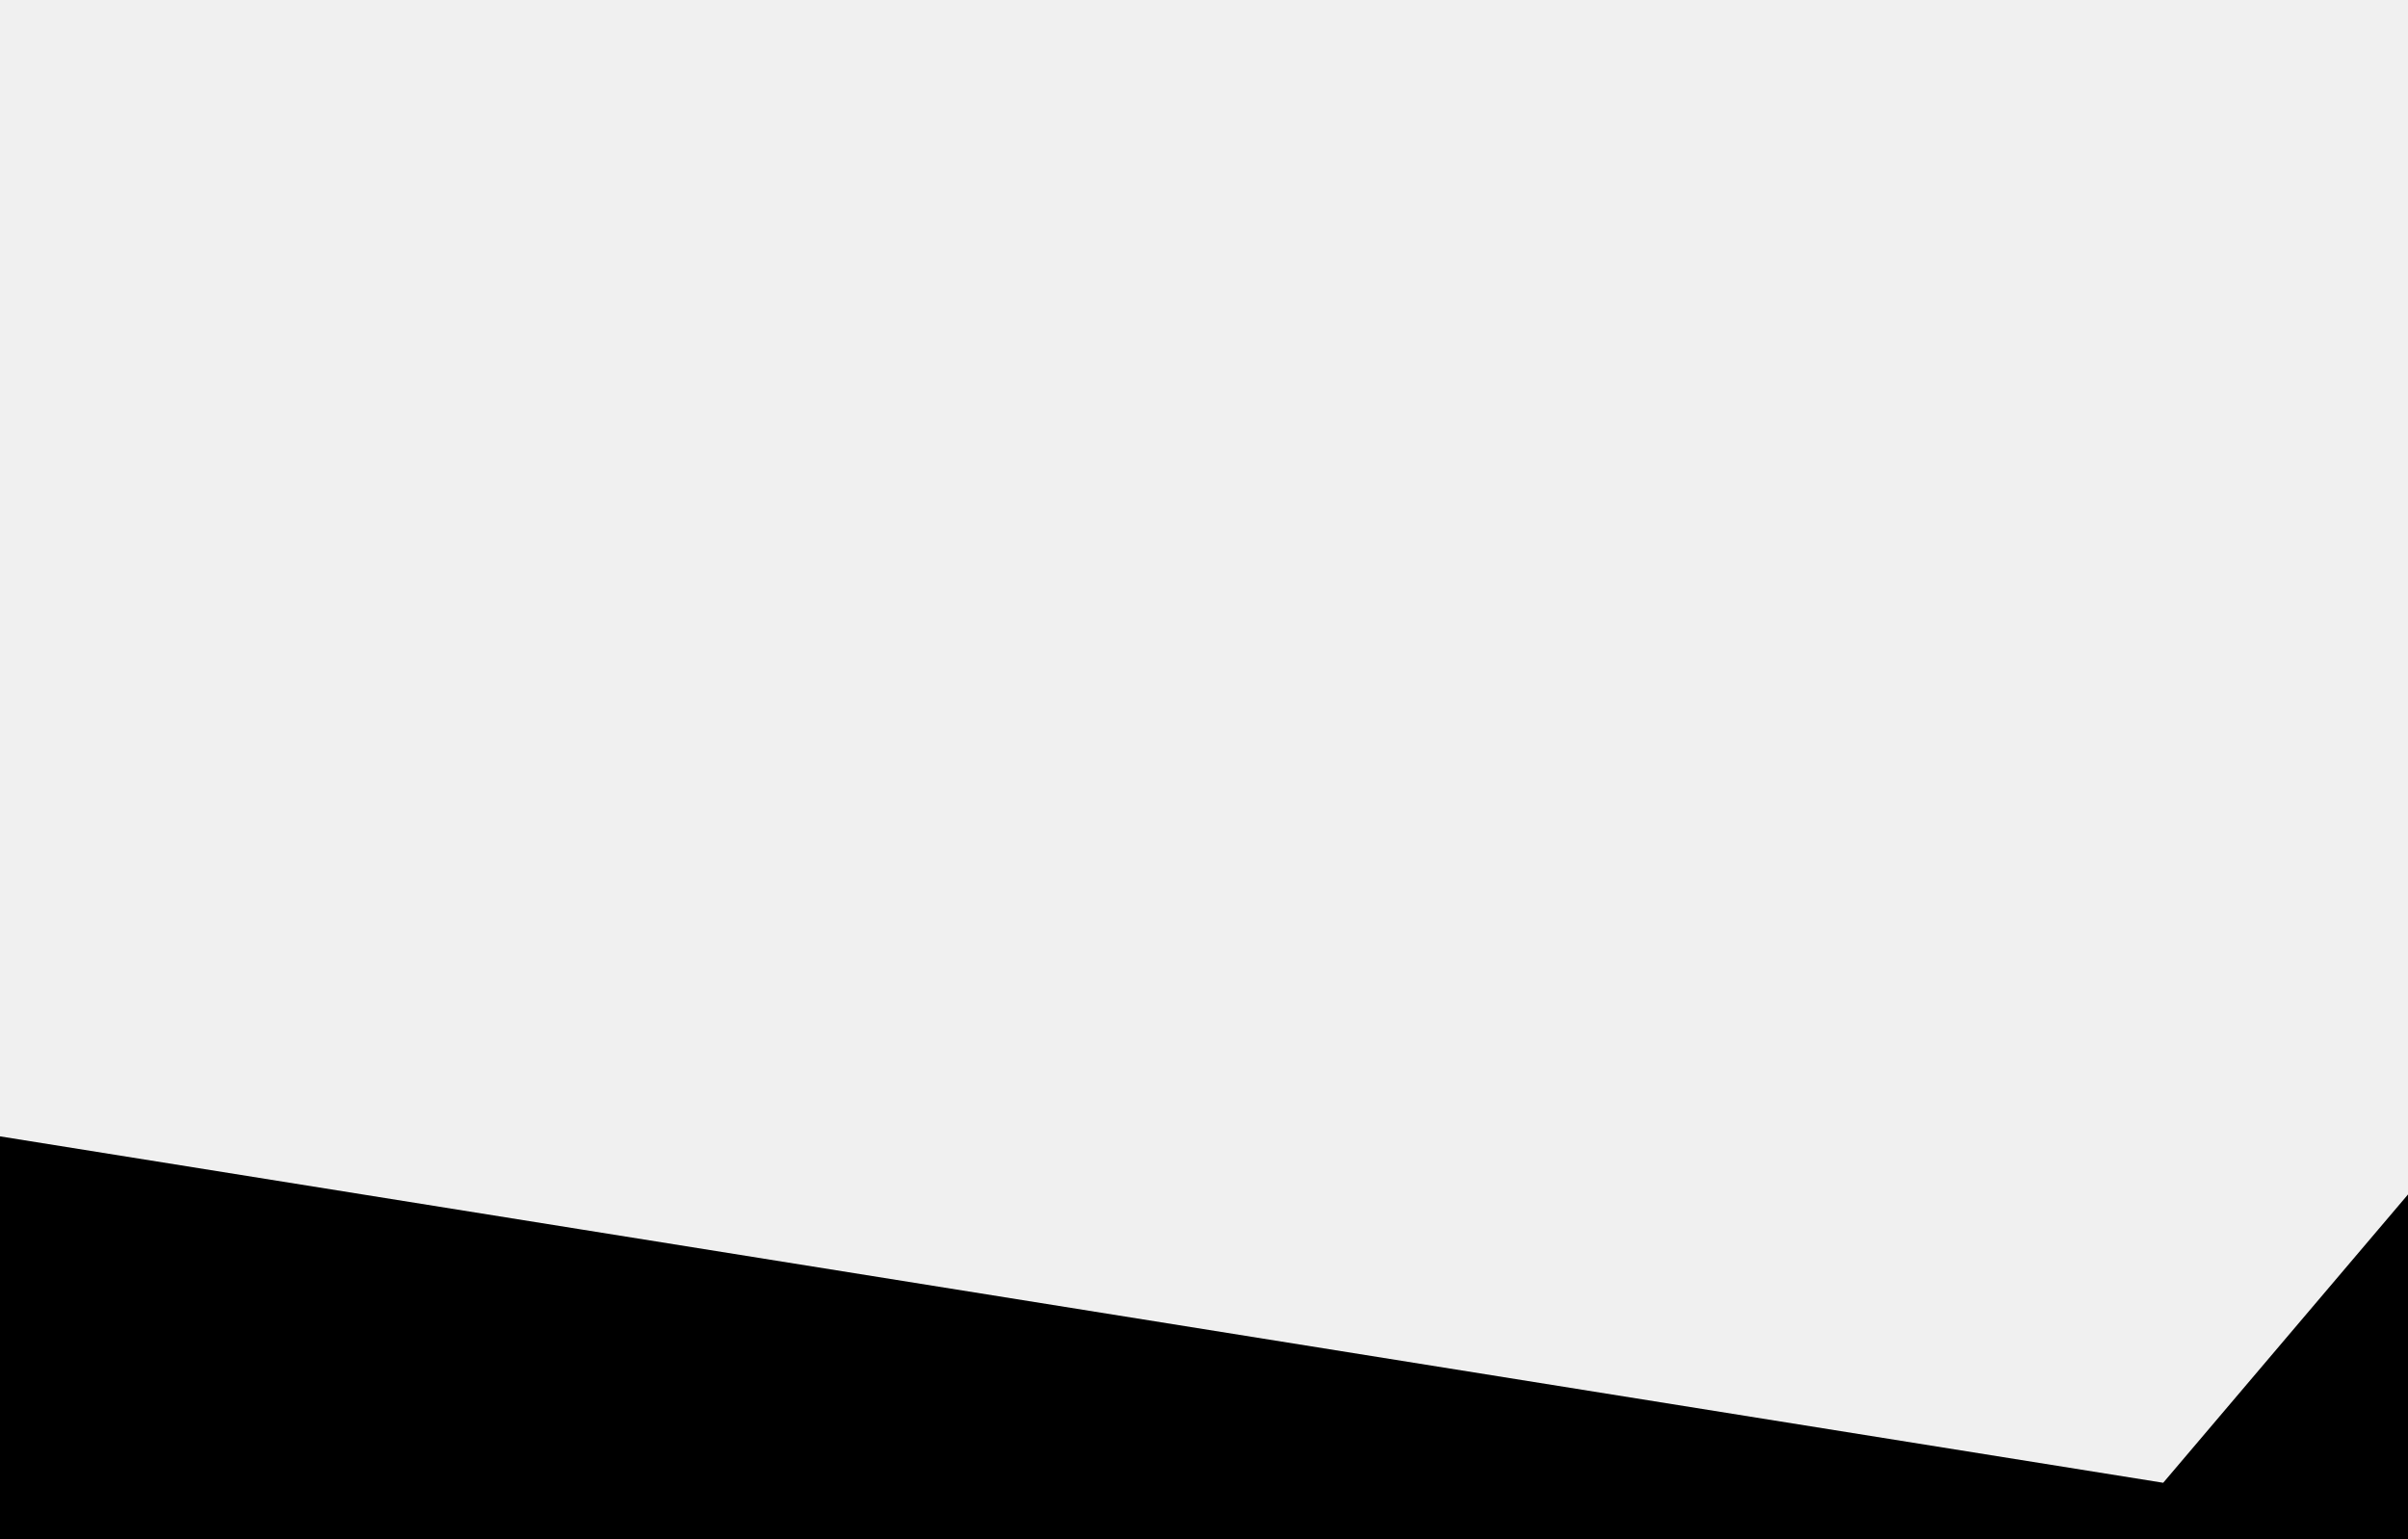
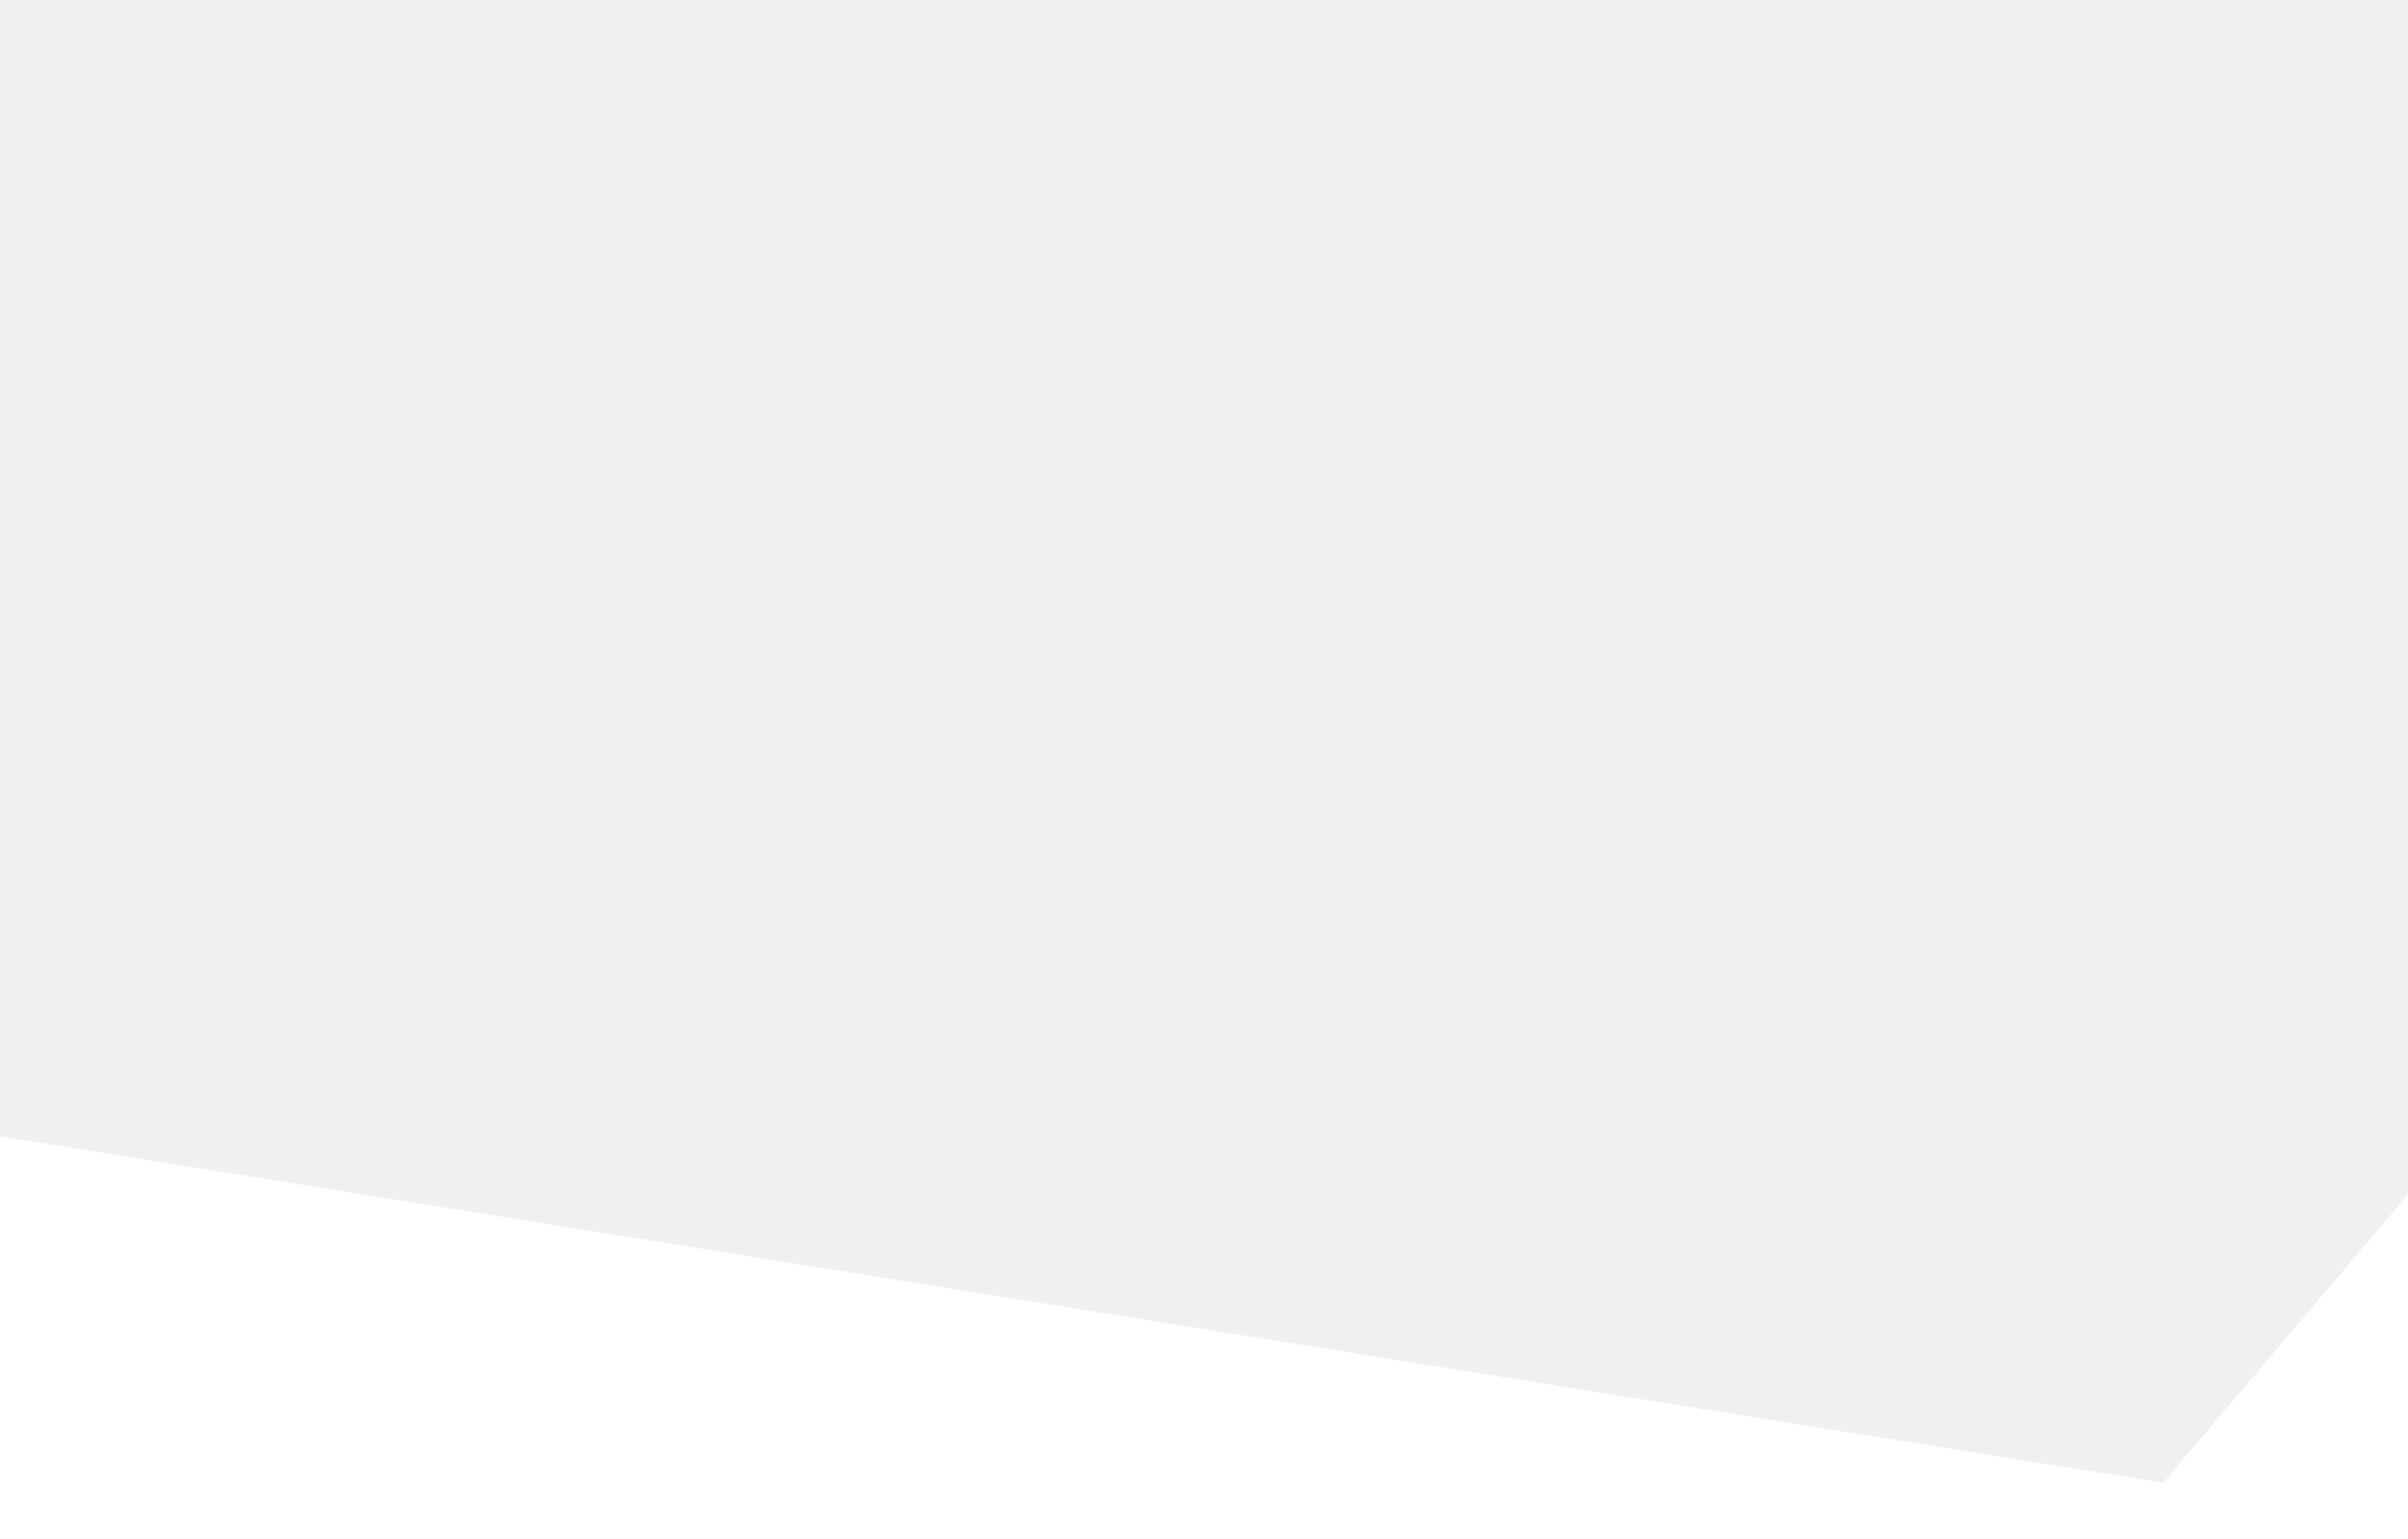
- <svg xmlns="http://www.w3.org/2000/svg" id="Layer_1" data-name="Layer 1" version="1.1" viewBox="0 0 3130 2000">
+ <svg xmlns="http://www.w3.org/2000/svg" width="3130" height="2000" viewBox="0 0 3130 2000" fill="none">
+   <g clip-path="url(#clip0_5_2)">
+     <path d="M-178.4 1448.7L2811.8 1927.6L3599.3 1000L3322.6 2512.9H204.7L-540.2 1597.7L-178.4 1448.7Z" fill="white" />
+   </g>
  <defs>
-     <style>
-       .cls-1 {
-         fill: #000;
-         stroke-width: 0px;
-       }
-     </style>
+     <clipPath id="clip0_5_2">
+       <rect width="3130" height="2000" fill="white" />
+     </clipPath>
  </defs>
-   <polygon class="cls-1" points="-178.4 1448.7 2811.8 1927.6 3599.3 1000 3322.6 2512.9 204.7 2512.9 -540.2 1597.7 -178.4 1448.7" />
</svg>
